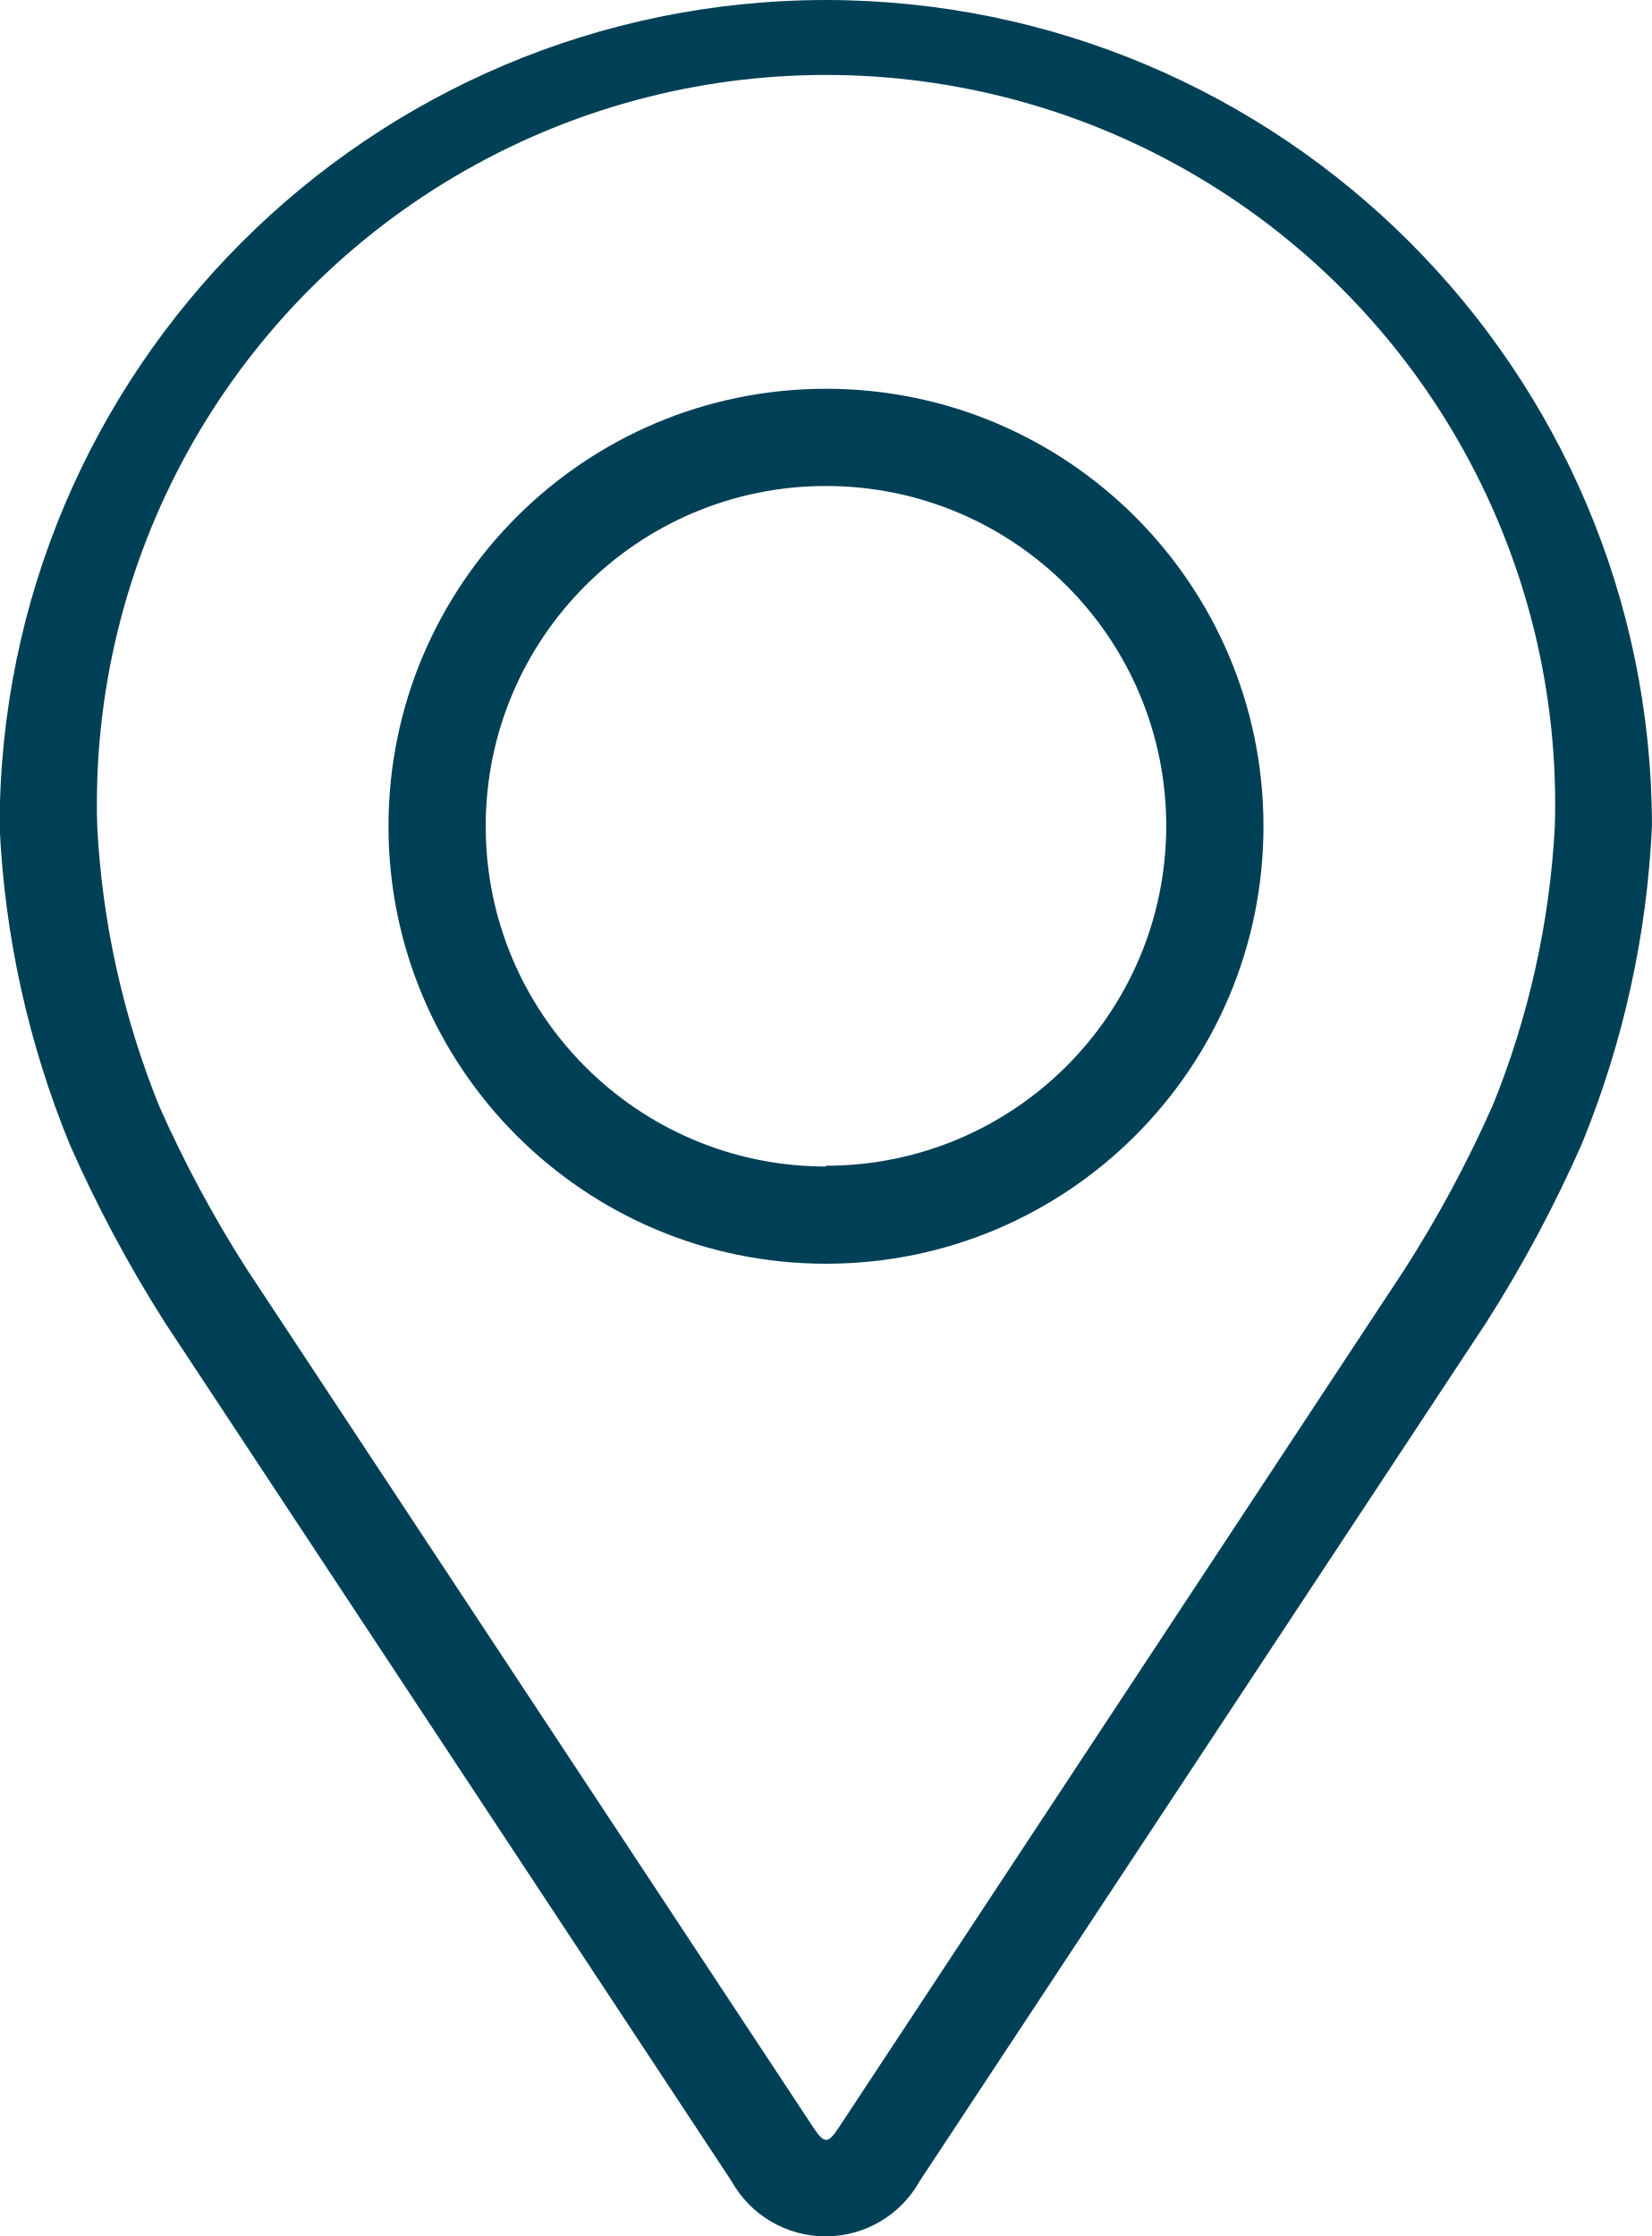
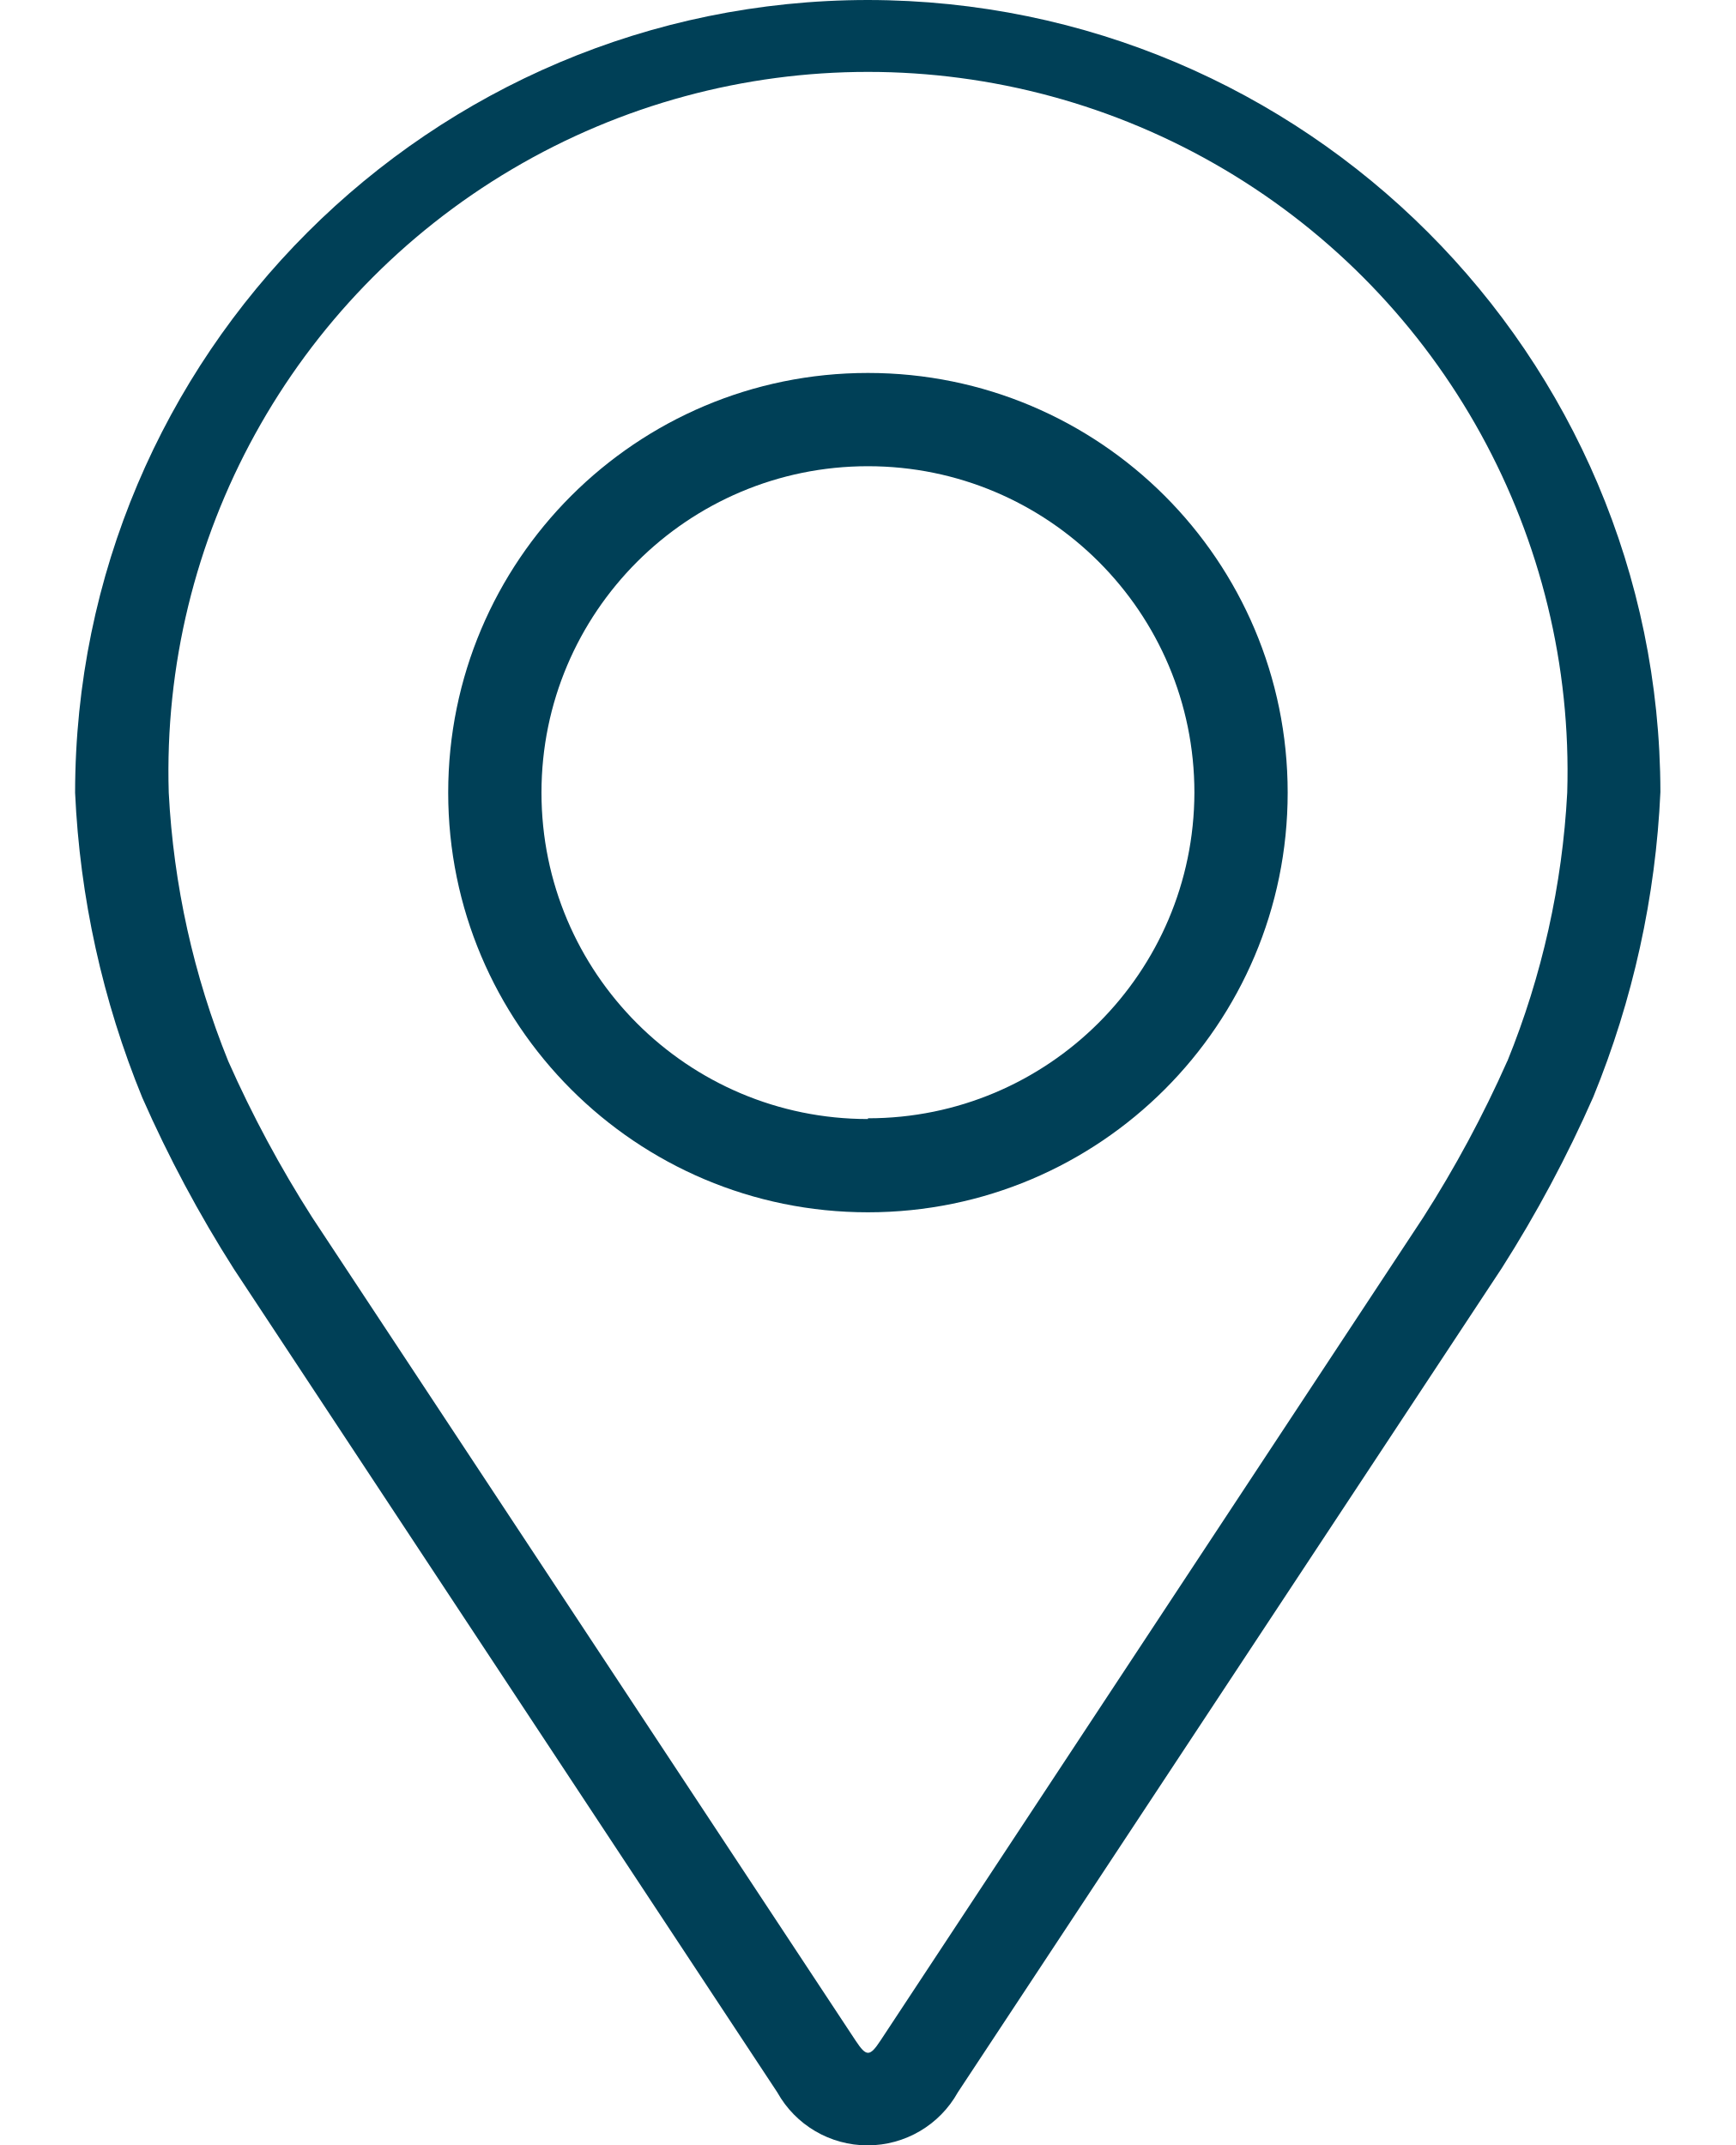
- <svg xmlns="http://www.w3.org/2000/svg" width="16.992" height="23" viewBox="0 0 16.992 23">
+ <svg xmlns="http://www.w3.org/2000/svg" width="16.992" height="21" viewBox="0 0 16.992 23">
  <g id="Group_801" data-name="Group 801" transform="translate(0)">
    <g id="Group_800" data-name="Group 800">
      <path id="Path_2768" data-name="Path 2768" d="M56.576,0a8.506,8.506,0,0,0-8.5,8.5,9.8,9.8,0,0,0,.721,3.271,13.7,13.7,0,0,0,.982,1.837l5.825,8.827a1.108,1.108,0,0,0,1.936,0L63.37,13.6a13.644,13.644,0,0,0,.982-1.837,9.8,9.8,0,0,0,.72-3.271A8.506,8.506,0,0,0,56.576,0Zm6.854,11.379a12.555,12.555,0,0,1-.9,1.674L56.71,21.881c-.115.174-.151.174-.266,0l-5.826-8.827a12.56,12.56,0,0,1-.9-1.675A8.9,8.9,0,0,1,49.08,8.5a7.5,7.5,0,1,1,14.993,0A8.9,8.9,0,0,1,63.431,11.379Z" transform="translate(-48.08 0)" fill="#004057" />
      <path id="Path_2769" data-name="Path 2769" d="M116.578,64.008a4.5,4.5,0,1,0,4.5,4.5A4.5,4.5,0,0,0,116.578,64.008Zm0,8a3.5,3.5,0,1,1,3.5-3.5A3.5,3.5,0,0,1,116.578,72Z" transform="translate(-108.082 -60.009)" fill="#004057" />
    </g>
  </g>
</svg>
